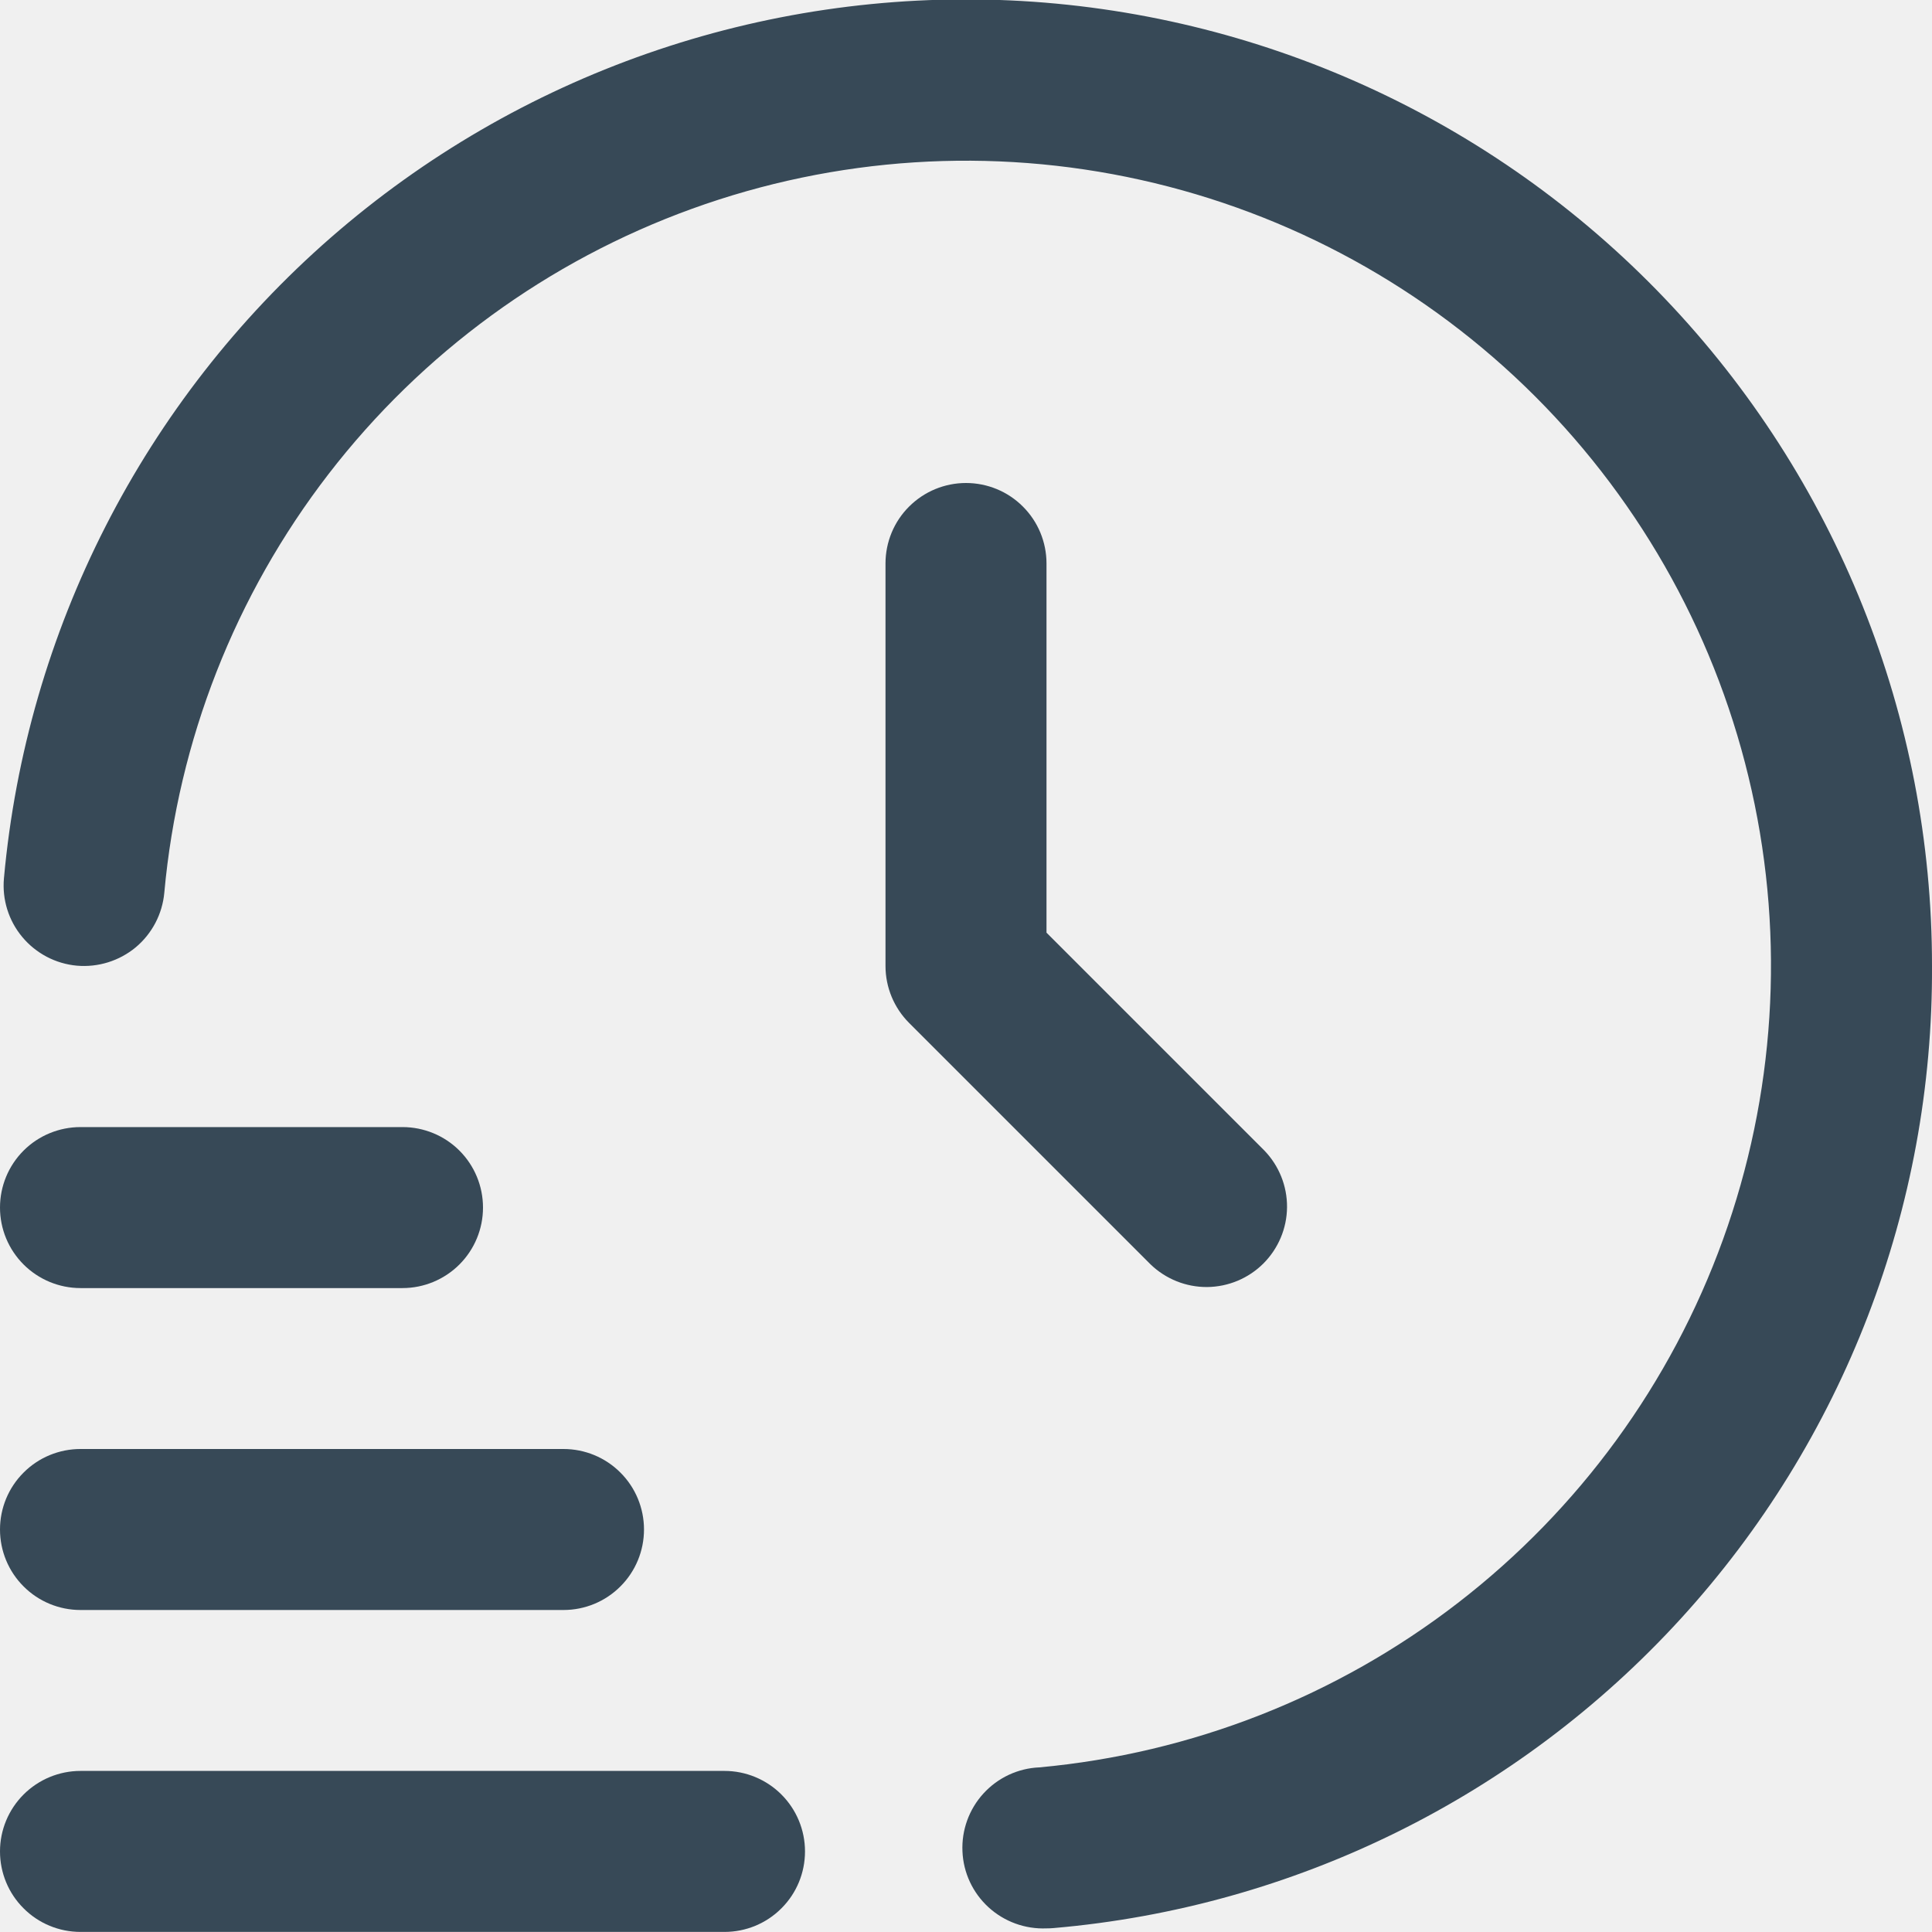
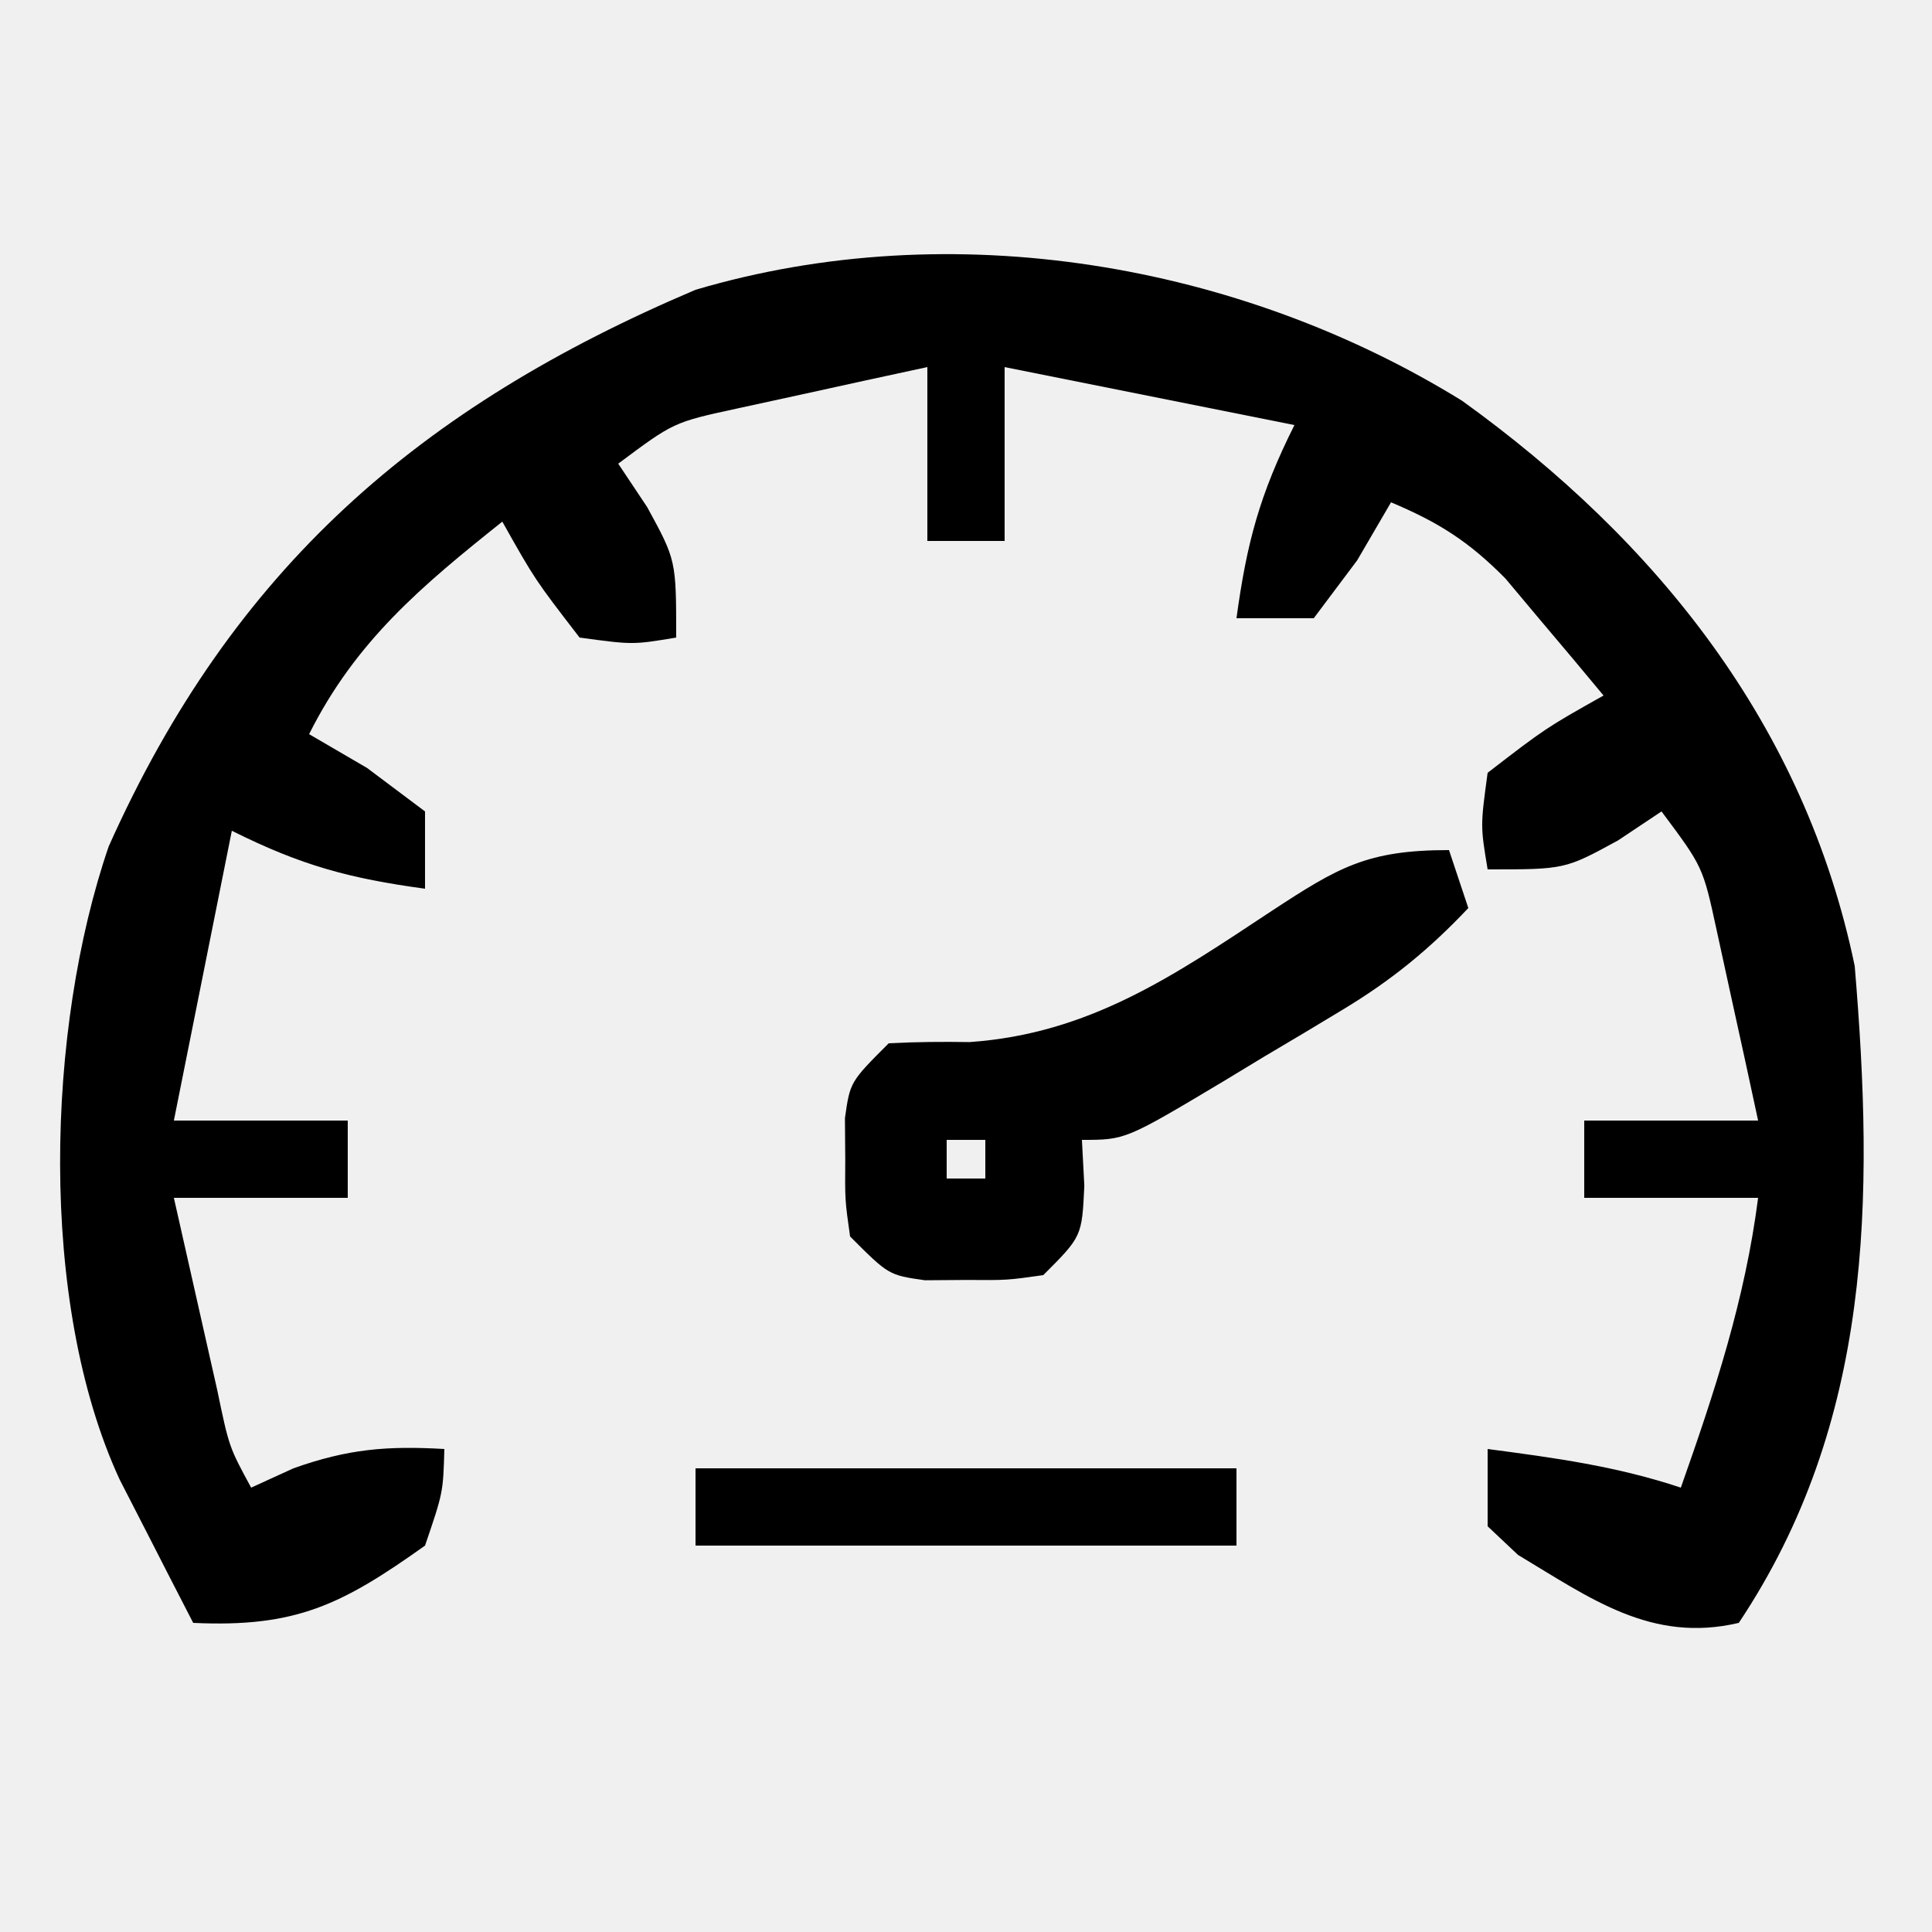
- <svg xmlns="http://www.w3.org/2000/svg" width="24" height="24" viewBox="0 0 24 24" fill="none">
-   <g clip-path="url(#clip0_403_2813)">
-     <path d="M9 23.999H1C0.735 23.999 0.48 23.894 0.293 23.706C0.105 23.519 0 23.265 0 22.999C0 22.734 0.105 22.48 0.293 22.292C0.48 22.105 0.735 21.999 1 21.999H9C9.265 21.999 9.52 22.105 9.707 22.292C9.895 22.48 10 22.734 10 22.999C10 23.265 9.895 23.519 9.707 23.706C9.52 23.894 9.265 23.999 9 23.999Z" fill="#374957" />
-     <path d="M7 20H1C0.735 20 0.48 19.895 0.293 19.707C0.105 19.52 0 19.265 0 19C0 18.735 0.105 18.48 0.293 18.293C0.48 18.105 0.735 18 1 18H7C7.265 18 7.52 18.105 7.707 18.293C7.895 18.48 8 18.735 8 19C8 19.265 7.895 19.52 7.707 19.707C7.52 19.895 7.265 20 7 20Z" fill="#374957" />
-     <path d="M5 16.001H1C0.735 16.001 0.48 15.895 0.293 15.708C0.105 15.52 0 15.266 0 15.001C0 14.735 0.105 14.481 0.293 14.293C0.48 14.106 0.735 14.001 1 14.001H5C5.265 14.001 5.52 14.106 5.707 14.293C5.895 14.481 6 14.735 6 15.001C6 15.266 5.895 15.52 5.707 15.708C5.52 15.895 5.265 16.001 5 16.001Z" fill="#374957" />
-     <path d="M13 23.955C12.735 23.966 12.476 23.872 12.28 23.693C12.084 23.514 11.967 23.264 11.956 22.999C11.944 22.734 12.038 22.475 12.217 22.279C12.396 22.083 12.646 21.966 12.911 21.955C14.804 21.781 16.608 21.073 18.112 19.911C19.616 18.75 20.758 17.184 21.404 15.397C22.05 13.61 22.174 11.675 21.76 9.82C21.347 7.966 20.413 6.267 19.069 4.923C17.725 3.58 16.026 2.647 14.171 2.235C12.316 1.822 10.382 1.947 8.595 2.594C6.808 3.241 5.243 4.383 4.082 5.888C2.921 7.393 2.213 9.197 2.041 11.09C2.017 11.354 1.889 11.598 1.686 11.768C1.482 11.937 1.219 12.019 0.955 11.996C0.691 11.972 0.447 11.844 0.277 11.64C0.107 11.437 0.025 11.174 0.049 10.91C0.328 7.833 1.783 4.982 4.11 2.951C6.438 0.92 9.46 -0.135 12.546 0.005C15.632 0.146 18.545 1.471 20.678 3.705C22.812 5.939 24.002 8.91 24 12C24.015 14.998 22.902 17.892 20.88 20.107C18.858 22.321 16.078 23.693 13.09 23.951C13.06 23.954 13.029 23.955 13 23.955Z" fill="#374957" />
-     <path d="M12 6C11.735 6 11.481 6.105 11.293 6.293C11.105 6.48 11 6.735 11 7V12C11 12.265 11.106 12.52 11.293 12.707L14.293 15.707C14.482 15.889 14.734 15.99 14.997 15.988C15.259 15.985 15.51 15.88 15.695 15.695C15.88 15.509 15.986 15.259 15.988 14.996C15.99 14.734 15.889 14.482 15.707 14.293L13 11.586V7C13 6.735 12.895 6.48 12.707 6.293C12.52 6.105 12.265 6 12 6Z" fill="#374957" />
-   </g>
-   <defs>
-     <clipPath id="clip0_403_2813">
-       <rect width="24" height="24" fill="white" />
-     </clipPath>
-   </defs>
+ <svg xmlns="http://www.w3.org/2000/svg" version="1.1" width="100" height="100">
+   <path d="M0 0 C10.069 7.251 17.728 16.793 20.312 29.25 C21.323 41.331 21.227 52.879 14.312 63.25 C9.792 64.314 6.634 61.978 2.887 59.734 C2.107 59 2.107 59 1.312 58.25 C1.312 56.93 1.312 55.61 1.312 54.25 C4.782 54.708 7.986 55.141 11.312 56.25 C13.07 51.276 14.638 46.508 15.312 41.25 C12.342 41.25 9.373 41.25 6.312 41.25 C6.312 39.93 6.312 38.61 6.312 37.25 C9.283 37.25 12.252 37.25 15.312 37.25 C14.862 35.144 14.402 33.04 13.938 30.938 C13.682 29.766 13.427 28.594 13.164 27.387 C12.456 24.121 12.456 24.121 10.312 21.25 C9.57 21.745 8.828 22.24 8.062 22.75 C5.312 24.25 5.312 24.25 1.312 24.25 C0.938 22 0.938 22 1.312 19.25 C4.312 16.938 4.312 16.938 7.312 15.25 C6.237 13.951 5.152 12.661 4.062 11.375 C3.459 10.656 2.856 9.936 2.234 9.195 C0.342 7.279 -1.224 6.286 -3.688 5.25 C-4.265 6.24 -4.843 7.23 -5.438 8.25 C-6.18 9.24 -6.923 10.23 -7.688 11.25 C-9.008 11.25 -10.328 11.25 -11.688 11.25 C-11.153 7.334 -10.491 4.857 -8.688 1.25 C-13.637 0.26 -18.587 -0.73 -23.688 -1.75 C-23.688 1.22 -23.688 4.19 -23.688 7.25 C-25.008 7.25 -26.328 7.25 -27.688 7.25 C-27.688 4.28 -27.688 1.31 -27.688 -1.75 C-29.793 -1.299 -31.897 -0.839 -34 -0.375 C-35.172 -0.12 -36.344 0.135 -37.551 0.398 C-40.817 1.107 -40.817 1.107 -43.688 3.25 C-43.193 3.993 -42.697 4.735 -42.188 5.5 C-40.688 8.25 -40.688 8.25 -40.688 12.25 C-42.938 12.625 -42.938 12.625 -45.688 12.25 C-48 9.25 -48 9.25 -49.688 6.25 C-53.827 9.55 -57.274 12.423 -59.688 17.25 C-58.203 18.116 -58.203 18.116 -56.688 19 C-55.697 19.742 -54.708 20.485 -53.688 21.25 C-53.688 22.57 -53.688 23.89 -53.688 25.25 C-57.604 24.716 -60.081 24.053 -63.688 22.25 C-64.677 27.2 -65.668 32.15 -66.688 37.25 C-63.718 37.25 -60.748 37.25 -57.688 37.25 C-57.688 38.57 -57.688 39.89 -57.688 41.25 C-60.657 41.25 -63.627 41.25 -66.688 41.25 C-66.211 43.376 -65.732 45.501 -65.25 47.625 C-64.983 48.808 -64.716 49.992 -64.441 51.211 C-63.831 54.145 -63.831 54.145 -62.688 56.25 C-61.966 55.92 -61.244 55.59 -60.5 55.25 C-57.671 54.244 -55.659 54.08 -52.688 54.25 C-52.75 56.5 -52.75 56.5 -53.688 59.25 C-57.998 62.317 -60.368 63.498 -65.688 63.25 C-66.505 61.669 -67.316 60.085 -68.125 58.5 C-68.577 57.618 -69.03 56.737 -69.496 55.828 C-73.731 46.664 -73.287 32.456 -70.062 23.062 C-63.623 8.652 -53.965 0.316 -39.688 -5.75 C-26.402 -9.68 -11.539 -7.134 0 0 Z " fill="#000000" transform="translate(75.6875,20.75)" />
+   <path d="M0 0 C0.33 0.99 0.66 1.98 1 3 C-1.016 5.138 -2.989 6.747 -5.504 8.262 C-6.491 8.856 -6.491 8.856 -7.498 9.463 C-8.179 9.867 -8.861 10.271 -9.562 10.688 C-10.248 11.103 -10.933 11.519 -11.639 11.947 C-16.747 15 -16.747 15 -19 15 C-18.959 15.784 -18.918 16.567 -18.875 17.375 C-19 20 -19 20 -21 22 C-22.875 22.266 -22.875 22.266 -25 22.25 C-26.052 22.258 -26.052 22.258 -27.125 22.266 C-29 22 -29 22 -31 20 C-31.266 18.125 -31.266 18.125 -31.25 16 C-31.255 15.299 -31.26 14.598 -31.266 13.875 C-31 12 -31 12 -29 10 C-27.606 9.927 -26.208 9.916 -24.812 9.938 C-18.607 9.503 -14.24 6.498 -9.179 3.15 C-5.727 0.89 -4.247 0 0 0 Z M-26 15 C-26 15.66 -26 16.32 -26 17 C-25.34 17 -24.68 17 -24 17 C-24 16.34 -24 15.68 -24 15 C-24.66 15 -25.32 15 -26 15 Z " fill="#000000" transform="translate(75,44)" />
+   <path d="M0 0 C9.24 0 18.48 0 28 0 C28 1.32 28 2.64 28 4 C18.76 4 9.52 4 0 4 C0 2.68 0 1.36 0 0 Z " fill="#000000" transform="translate(36,76)" />
</svg>
